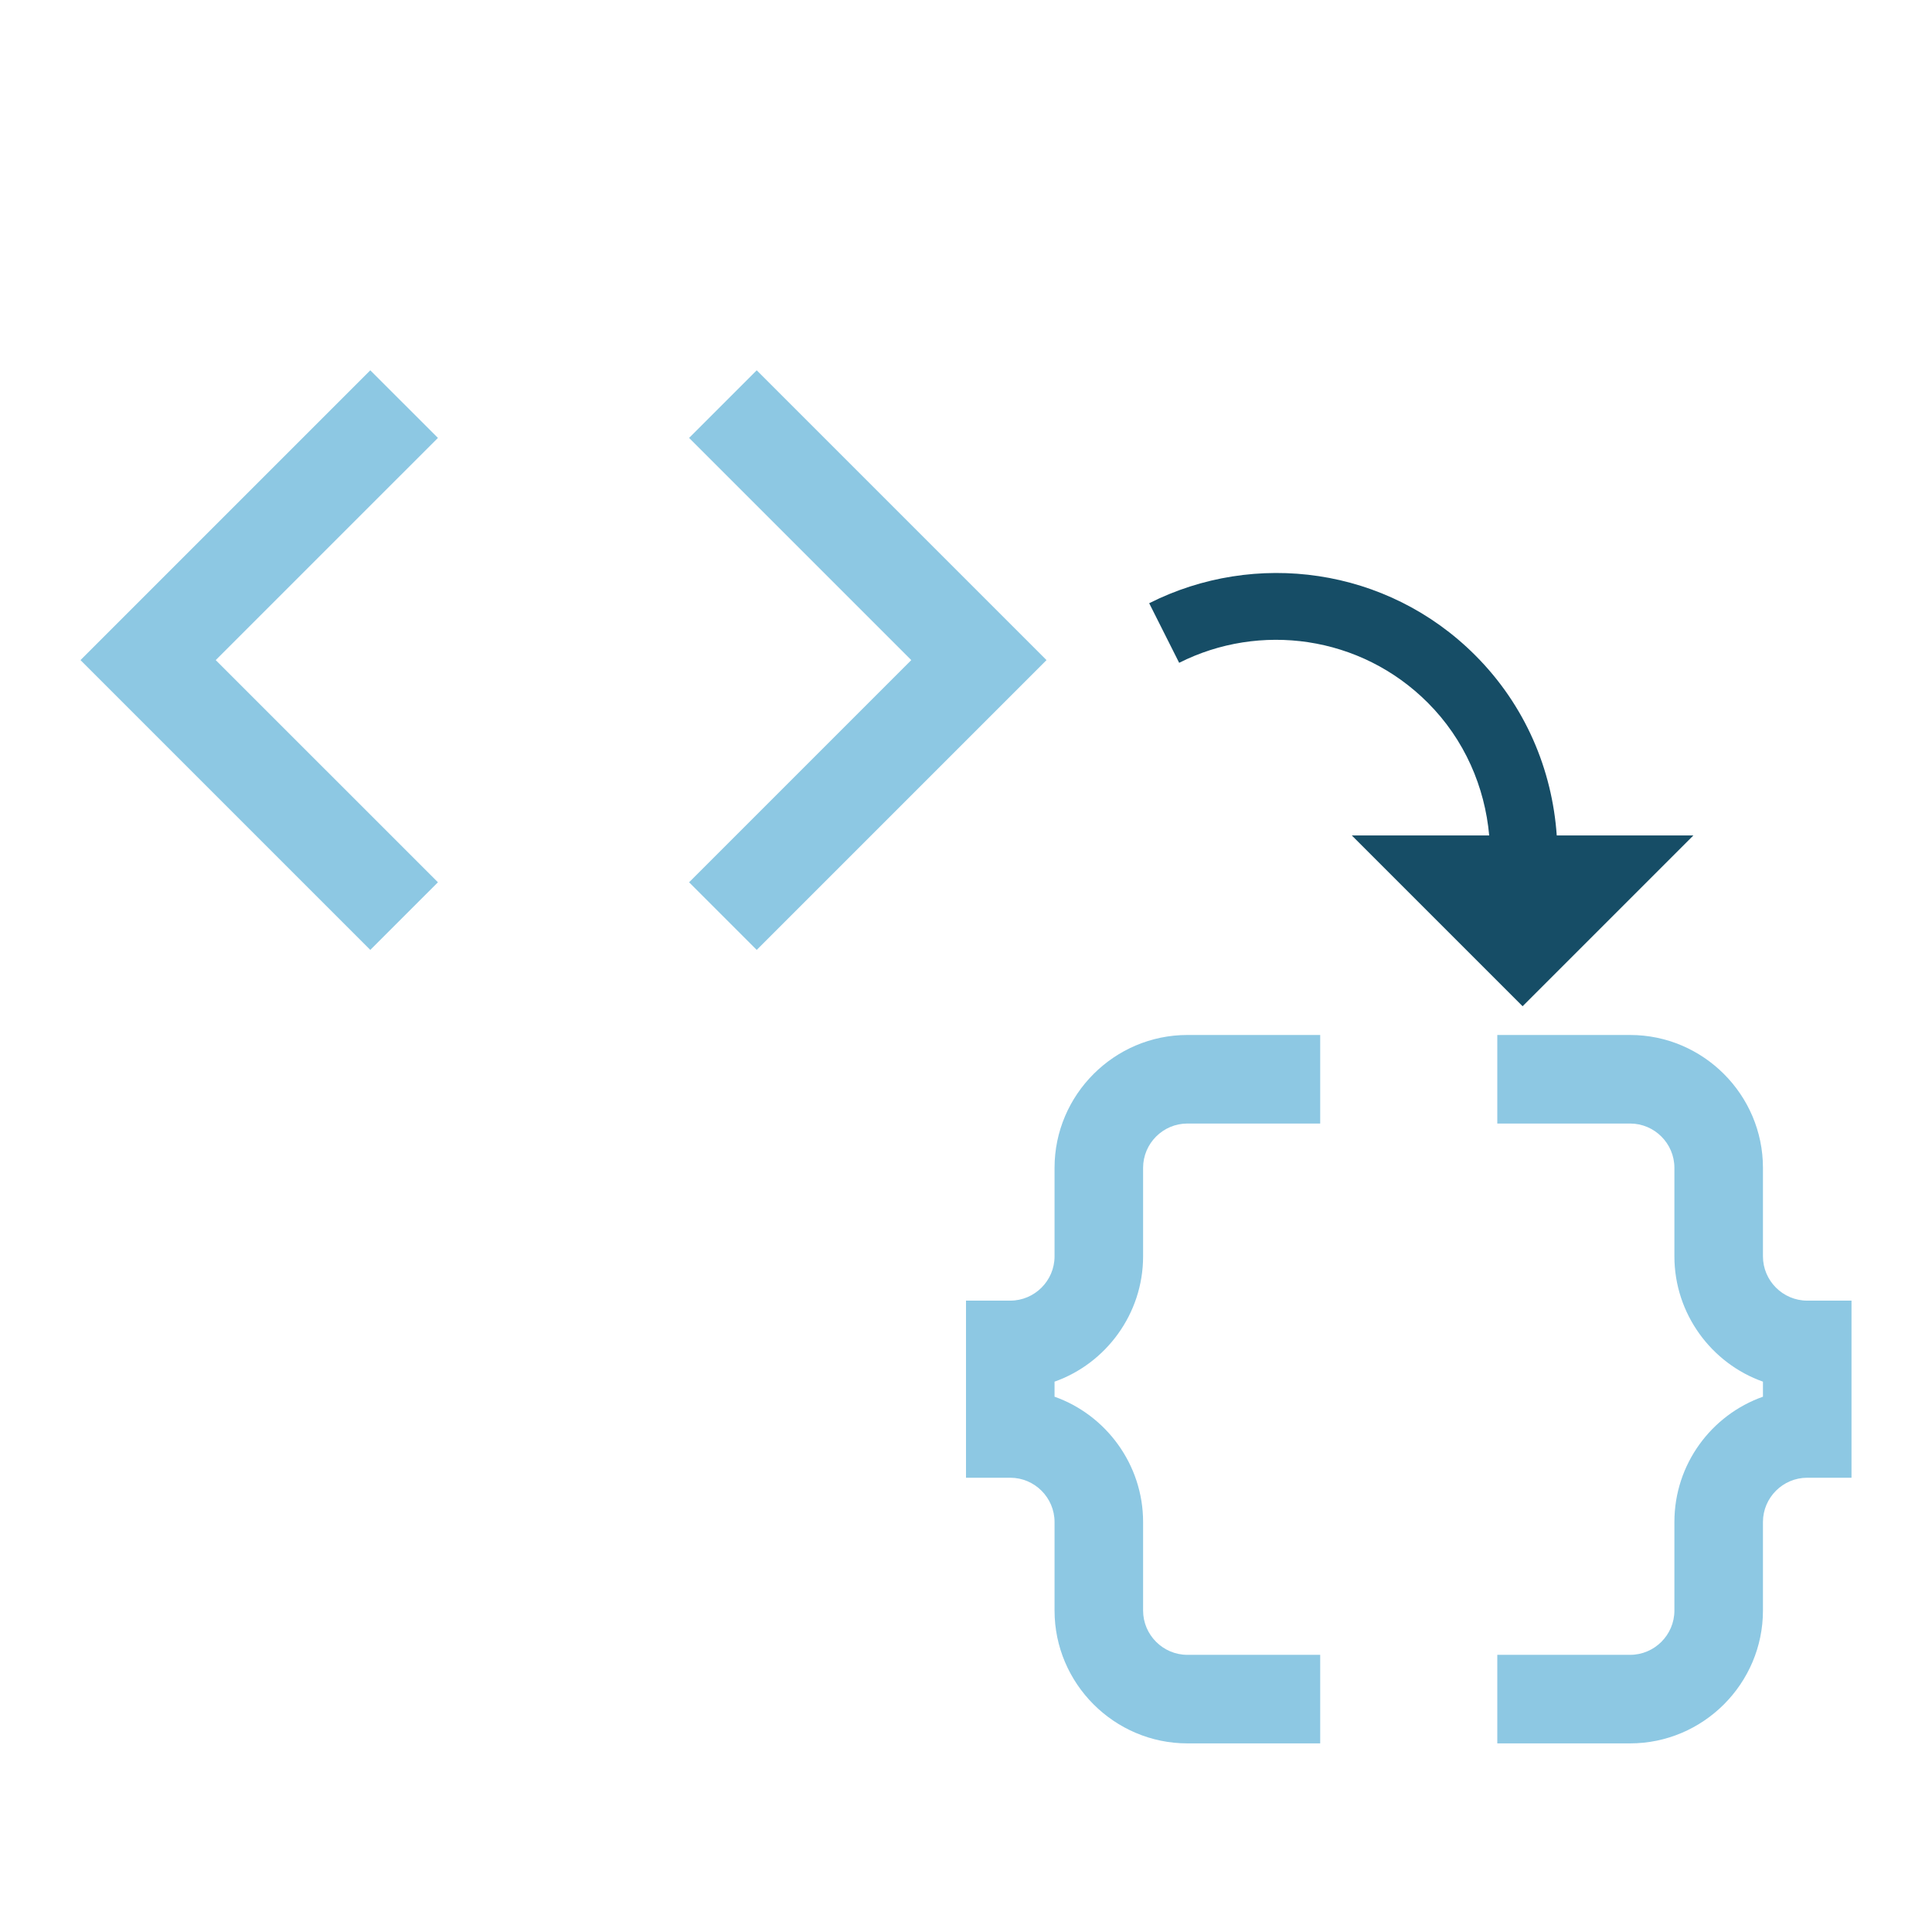
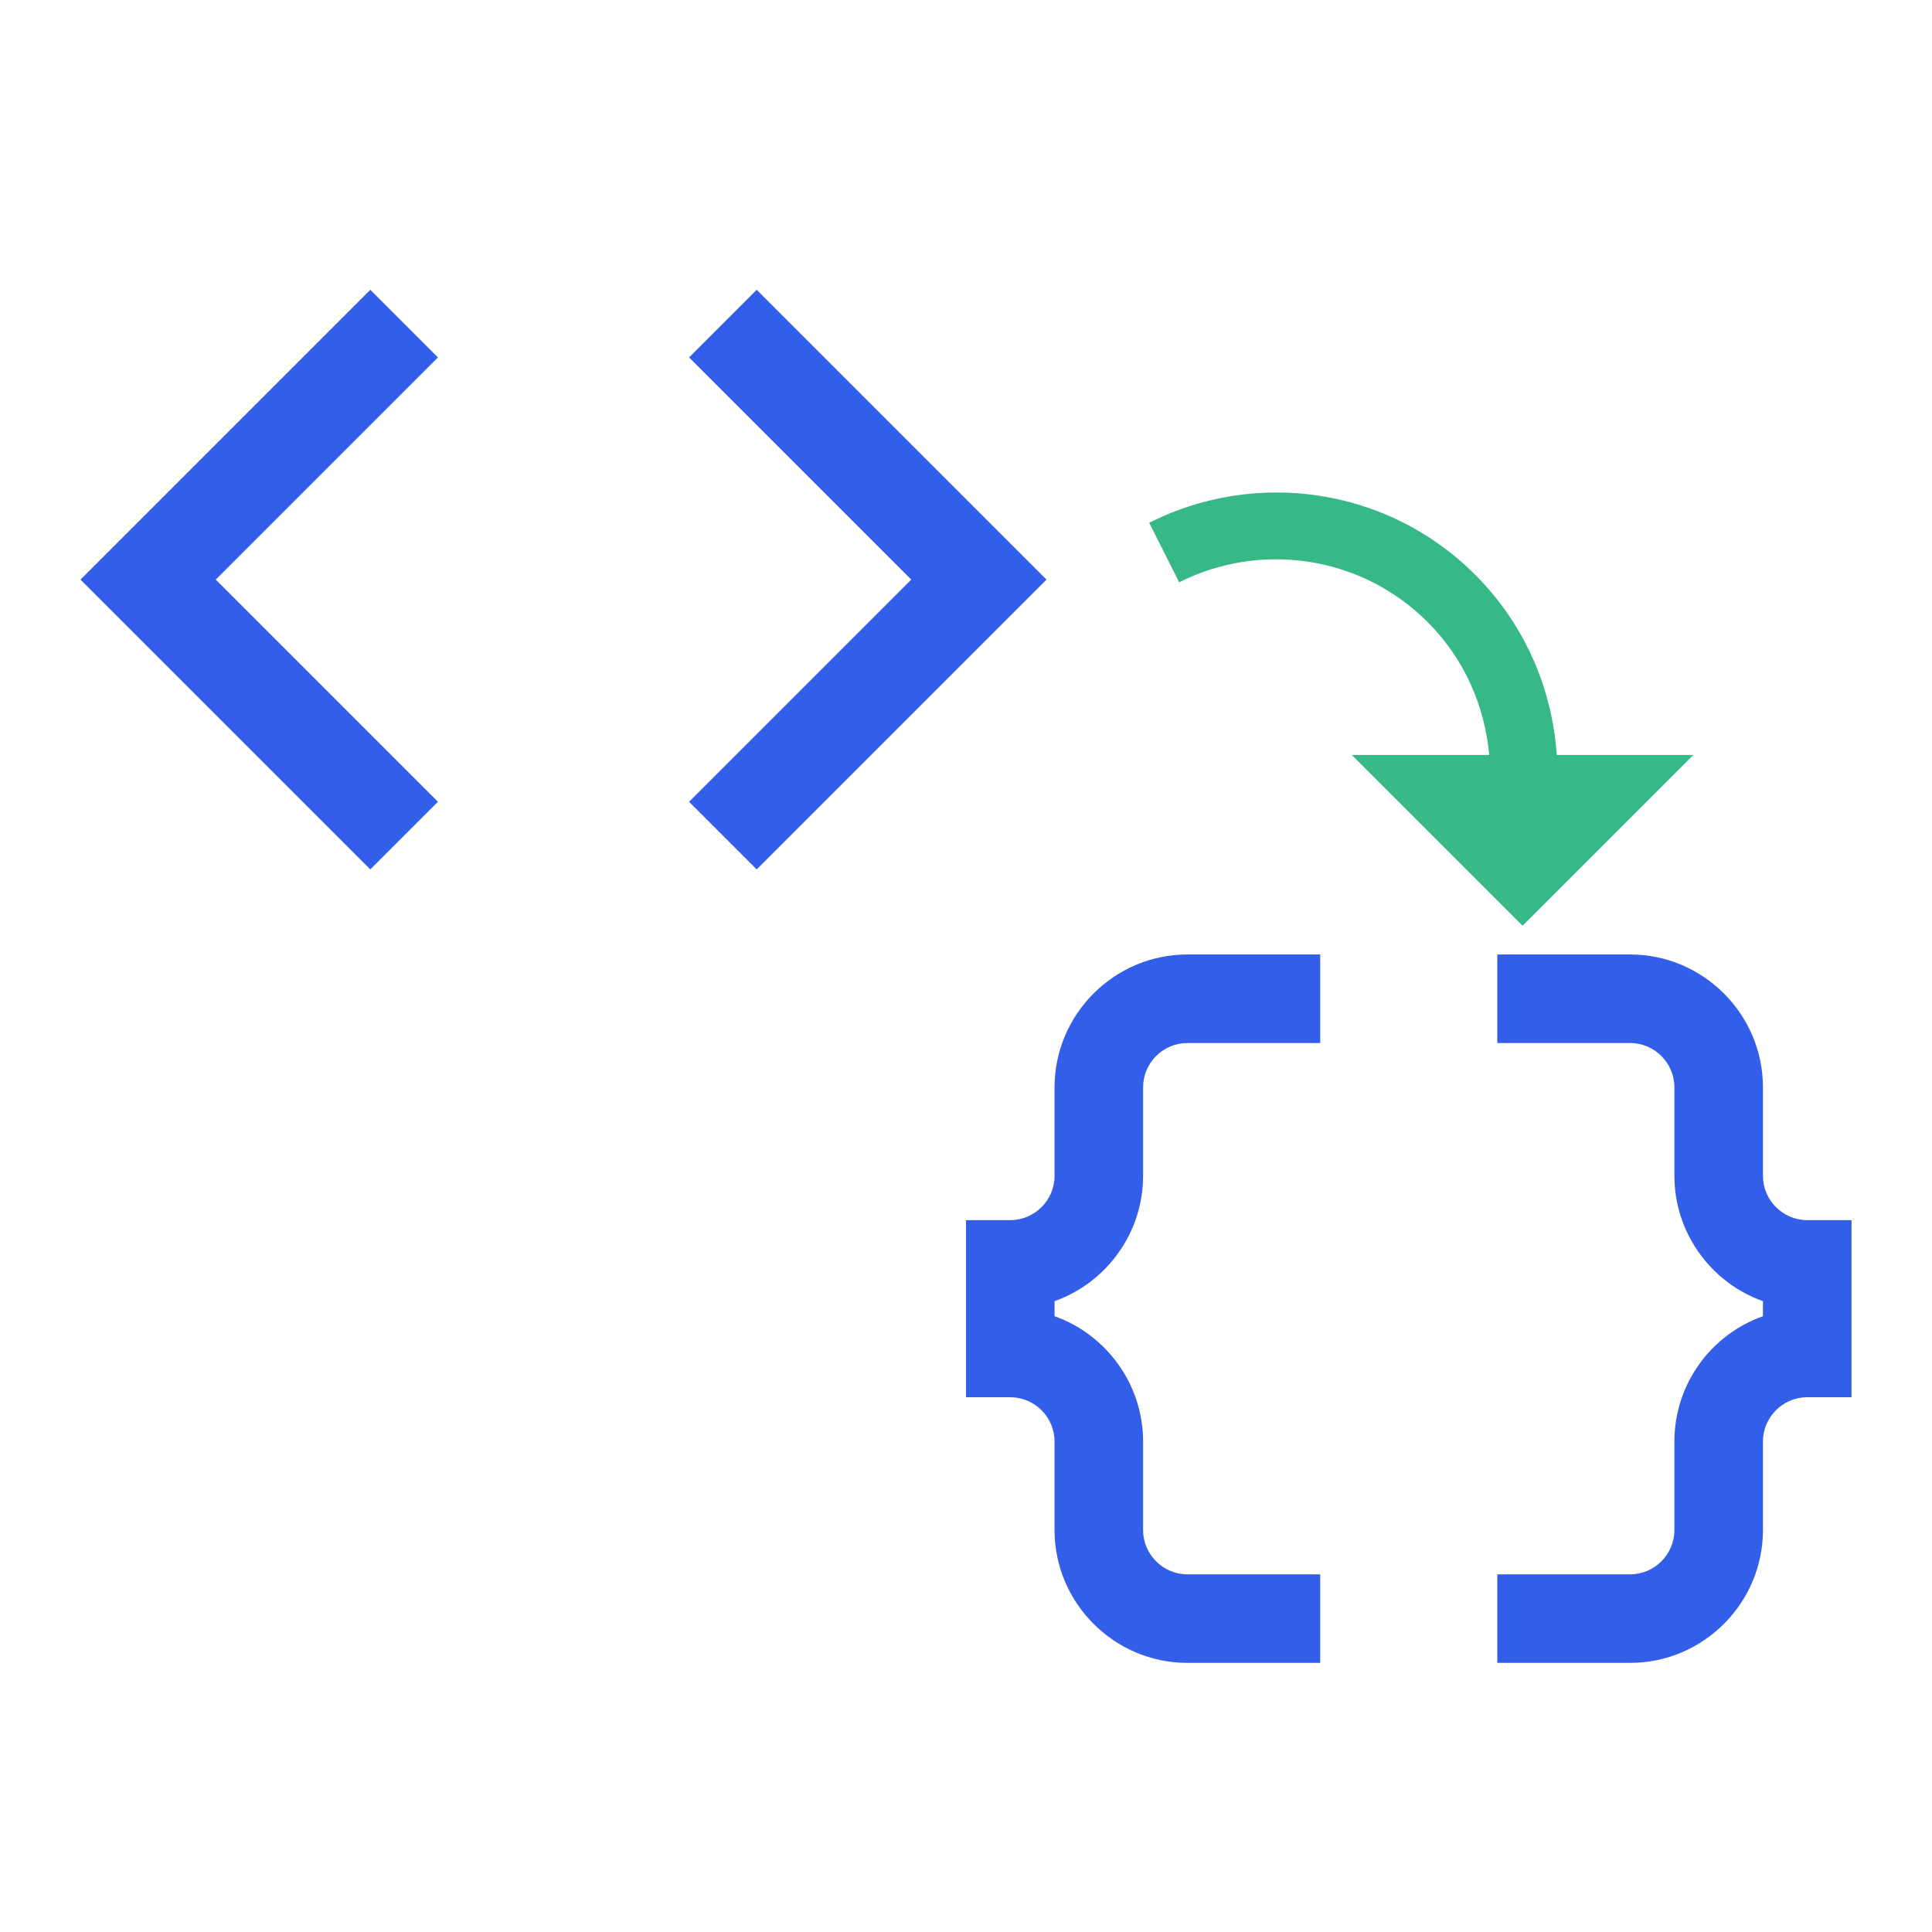
<svg xmlns="http://www.w3.org/2000/svg" width="100%" height="100%" viewBox="0 0 2000 2000" version="1.1" xml:space="preserve" style="fill-rule:evenodd;clip-rule:evenodd;stroke-linejoin:round;stroke-miterlimit:2;">
  <g transform="matrix(1,0,0,1,-28823,-60856)">
    <g id="Sponsors">
        </g>
    <g id="xml-to-json" transform="matrix(0.998004,0,0,0.998004,4567.51,121.469)">
      <rect x="24304" y="60856" width="2004" height="2004" style="fill:none;" />
      <g id="code_black_24dp.svg" transform="matrix(83.5,0,0,83.5,25306,61858)">
        <g transform="matrix(1,0,0,1,-12,-12)">
          <rect x="0" y="0" width="24" height="24" style="fill:none;fill-rule:nonzero;" />
-           <g transform="matrix(0.6,0,0,0.6,-0.2,1)">
-             <path d="M9.4,16.6L4.8,12L9.4,7.4L8,6L2,12L8,18L9.4,16.6ZM14.6,16.6L19.2,12L14.6,7.4L16,6L22,12L16,18L14.6,16.6Z" style="fill:rgb(141,200,227);fill-rule:nonzero;" />
+           <g transform="matrix(0.6,0,0,0.6,-0.2,-1.77636e-15)">
+             <path d="M9.4,16.6L4.8,12L9.4,7.4L8,6L2,12L8,18L9.4,16.6ZM14.6,16.6L19.2,12L14.6,7.4L16,6L22,12L16,18L14.6,16.6Z" style="fill:rgb(51,94,234);fill-rule:nonzero;" />
          </g>
-           <g transform="matrix(0.55,0,0,0.55,10.9,10.6569)">
-             <path d="M4,7L4,9C4,9.55 3.55,10 3,10L2,10L2,14L3,14C3.55,14 4,14.45 4,15L4,17C4,18.65 5.35,20 7,20L10,20L10,18L7,18C6.45,18 6,17.55 6,17L6,15C6,13.7 5.16,12.58 4,12.17L4,11.83C5.16,11.42 6,10.3 6,9L6,7C6,6.45 6.45,6 7,6L10,6L10,4L7,4C5.35,4 4,5.35 4,7Z" style="fill:rgb(141,200,227);fill-rule:nonzero;" />
-             <path d="M21,10C20.45,10 20,9.55 20,9L20,7C20,5.35 18.65,4 17,4L14,4L14,6L17,6C17.55,6 18,6.45 18,7L18,9C18,10.3 18.84,11.42 20,11.83L20,12.17C18.84,12.58 18,13.69 18,15L18,17C18,17.55 17.55,18 17,18L14,18L14,20L17,20C18.65,20 20,18.65 20,17L20,15C20,14.45 20.45,14 21,14L22,14L22,10L21,10Z" style="fill:rgb(141,200,227);fill-rule:nonzero;" />
+           <g transform="matrix(0.55,0,0,0.55,10.9,9.65685)">
+             <path d="M4,7L4,9C4,9.55 3.55,10 3,10L2,10L2,14L3,14C3.55,14 4,14.45 4,15L4,17C4,18.65 5.35,20 7,20L10,20L10,18L7,18C6.45,18 6,17.55 6,17L6,15C6,13.7 5.16,12.58 4,12.17L4,11.83C5.16,11.42 6,10.3 6,9L6,7C6,6.45 6.45,6 7,6L10,6L10,4L7,4C5.35,4 4,5.35 4,7Z" style="fill:rgb(51,94,234);fill-rule:nonzero;" />
+             <path d="M21,10C20.45,10 20,9.55 20,9L20,7C20,5.35 18.65,4 17,4L14,4L14,6L17,6C17.55,6 18,6.45 18,7L18,9C18,10.3 18.84,11.42 20,11.83L20,12.17C18.84,12.58 18,13.69 18,15L18,17C18,17.55 17.55,18 17,18L14,18L14,20L17,20C18.65,20 20,18.65 20,17L20,15C20,14.45 20.45,14 21,14L22,14L22,10L21,10Z" style="fill:rgb(51,94,234);fill-rule:nonzero;" />
          </g>
-           <g id="redo_black_24dp.svg" transform="matrix(0.235702,0.235702,-0.235702,0.235702,17.5,9.2)">
+           <g id="redo_black_24dp.svg" transform="matrix(0.235702,0.235702,-0.235702,0.235702,17.5,8.2)">
            <g transform="matrix(1,0,0,1,-12,-12)">
              <rect x="0" y="0" width="24" height="24" style="fill:none;fill-rule:nonzero;" />
-               <path d="M18.4,10.6C16.55,8.99 14.15,8 11.5,8C6.85,8 2.92,11.03 1.54,15.22L3.9,16C4.95,12.81 7.95,10.5 11.5,10.5C13.45,10.5 15.23,11.22 16.62,12.38L13,16L22,16L22,7L18.4,10.6Z" style="fill:rgb(22,77,102);fill-rule:nonzero;" />
+               <path d="M18.4,10.6C16.55,8.99 14.15,8 11.5,8C6.85,8 2.92,11.03 1.54,15.22L3.9,16C4.95,12.81 7.95,10.5 11.5,10.5C13.45,10.5 15.23,11.22 16.62,12.38L13,16L22,16L22,7L18.4,10.6Z" style="fill:rgb(55,184,135);fill-rule:nonzero;" />
            </g>
          </g>
        </g>
      </g>
    </g>
  </g>
</svg>
